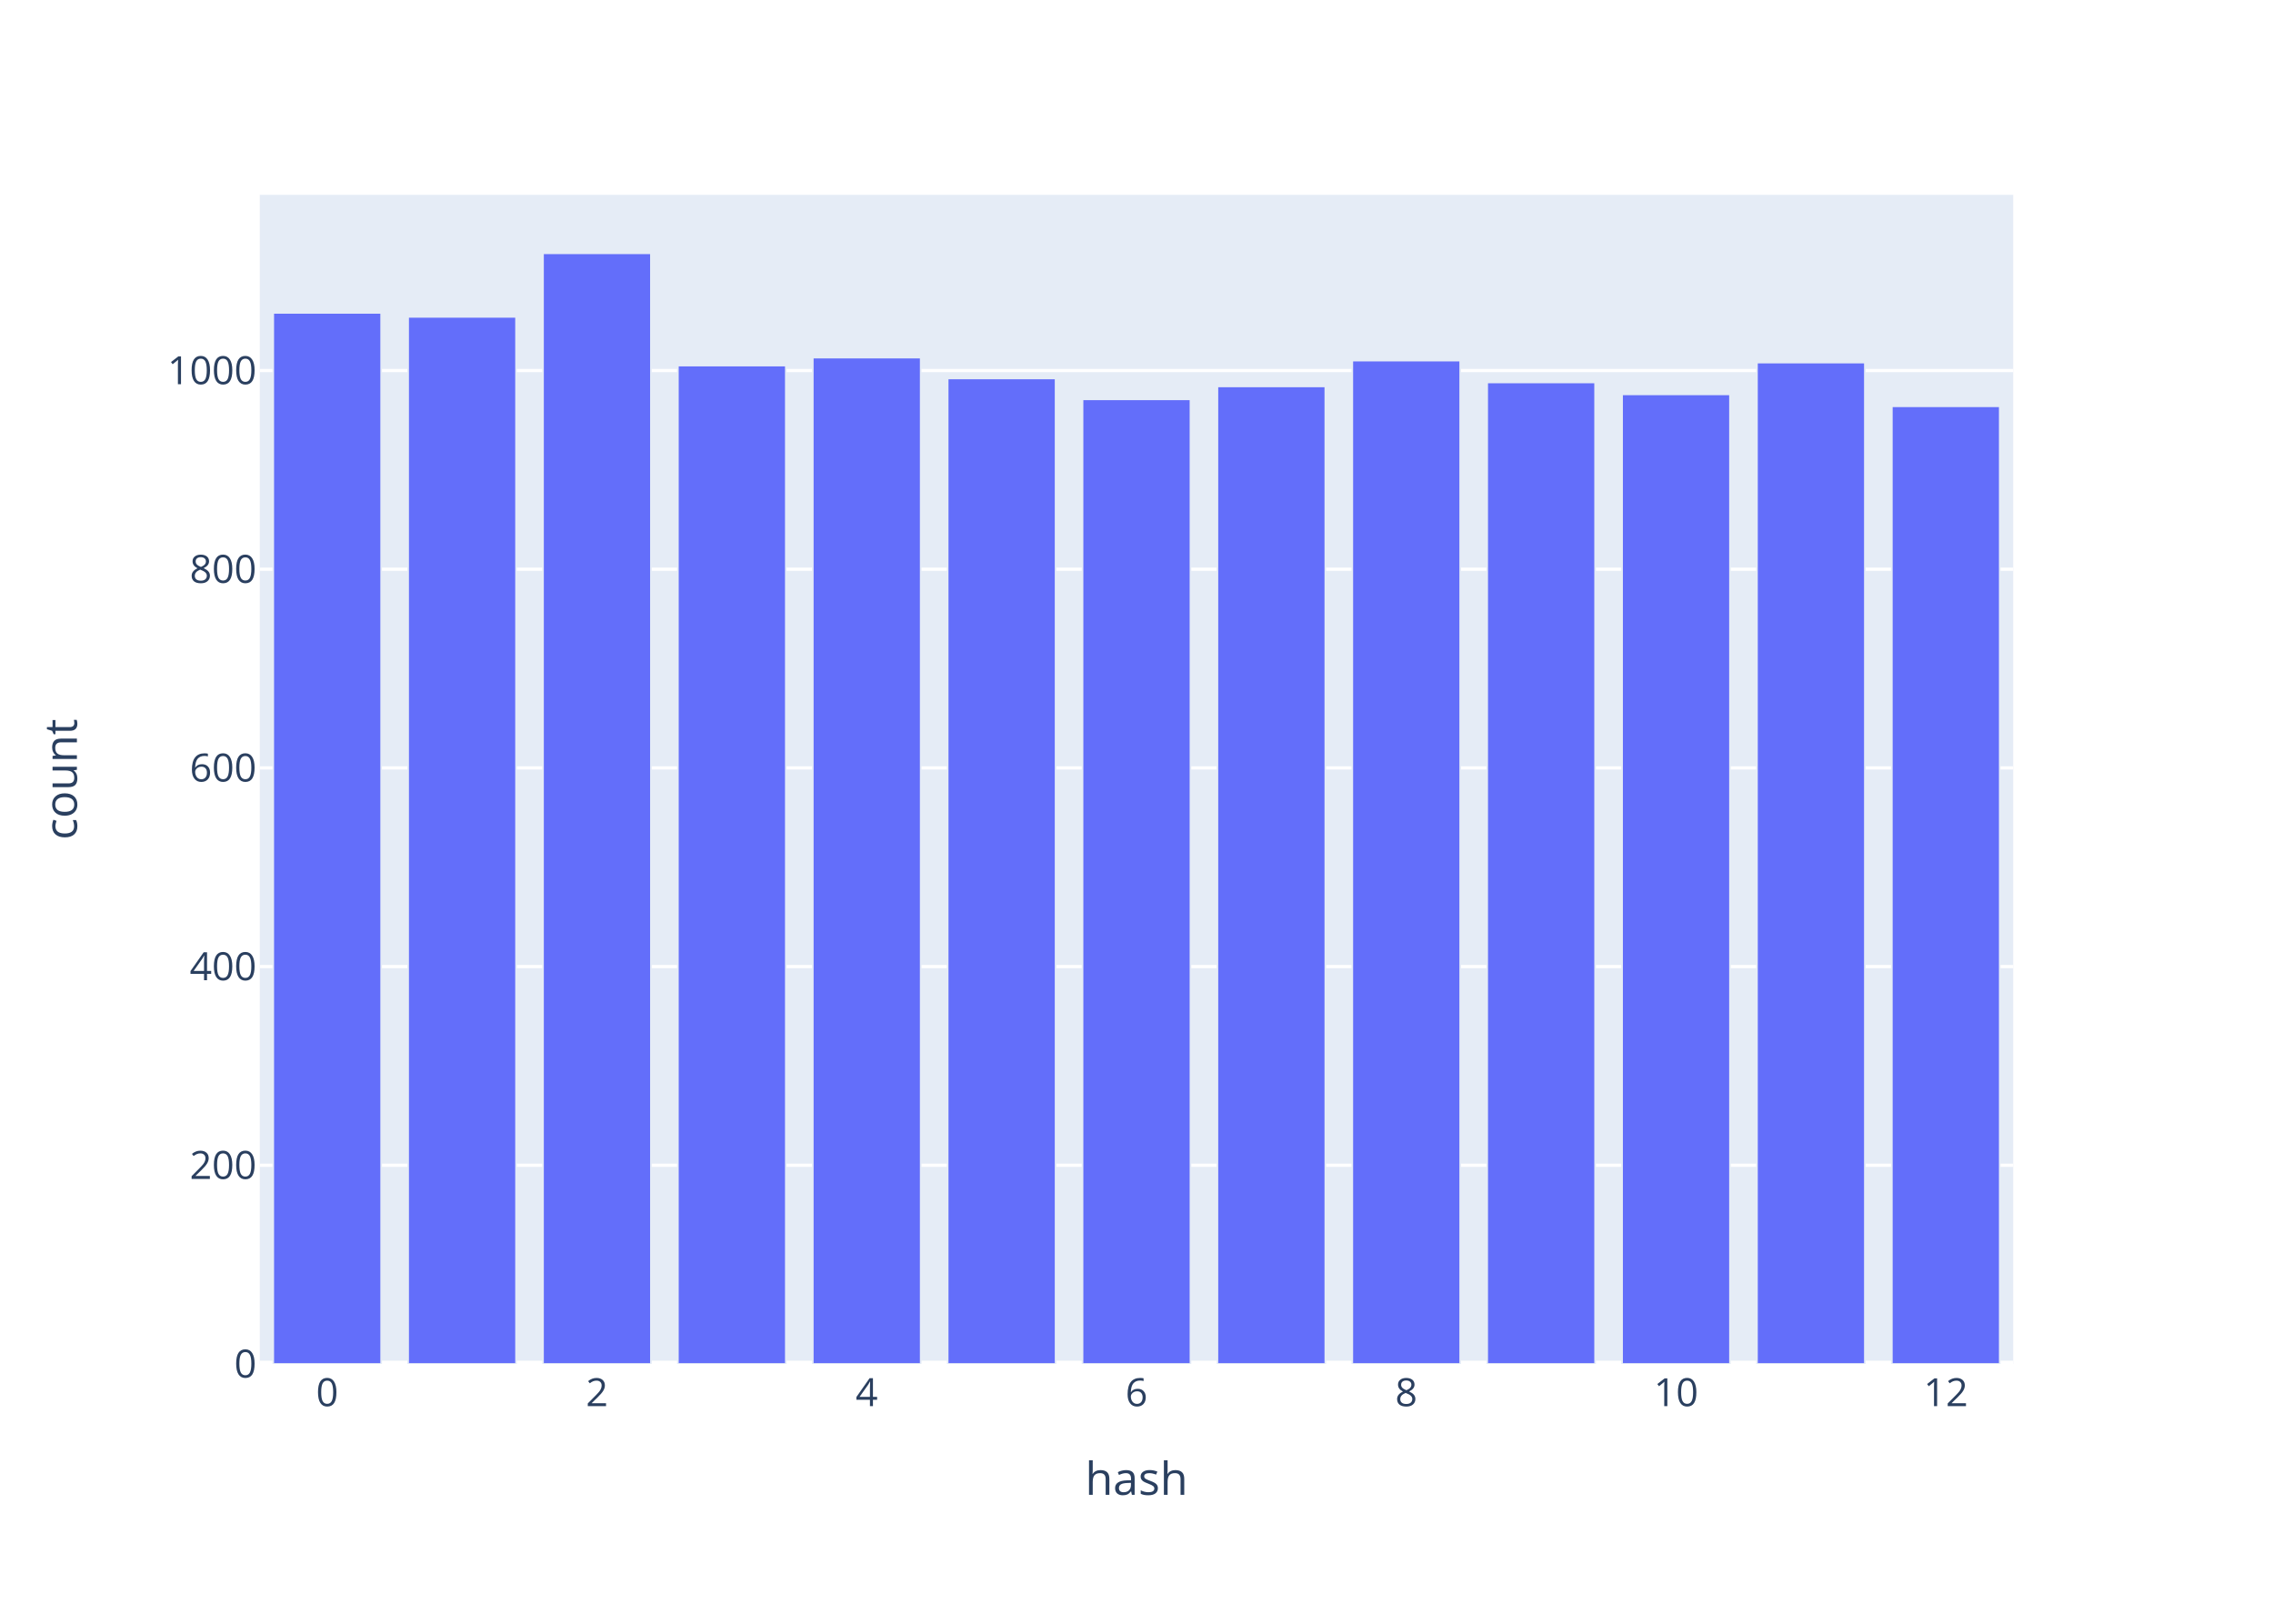
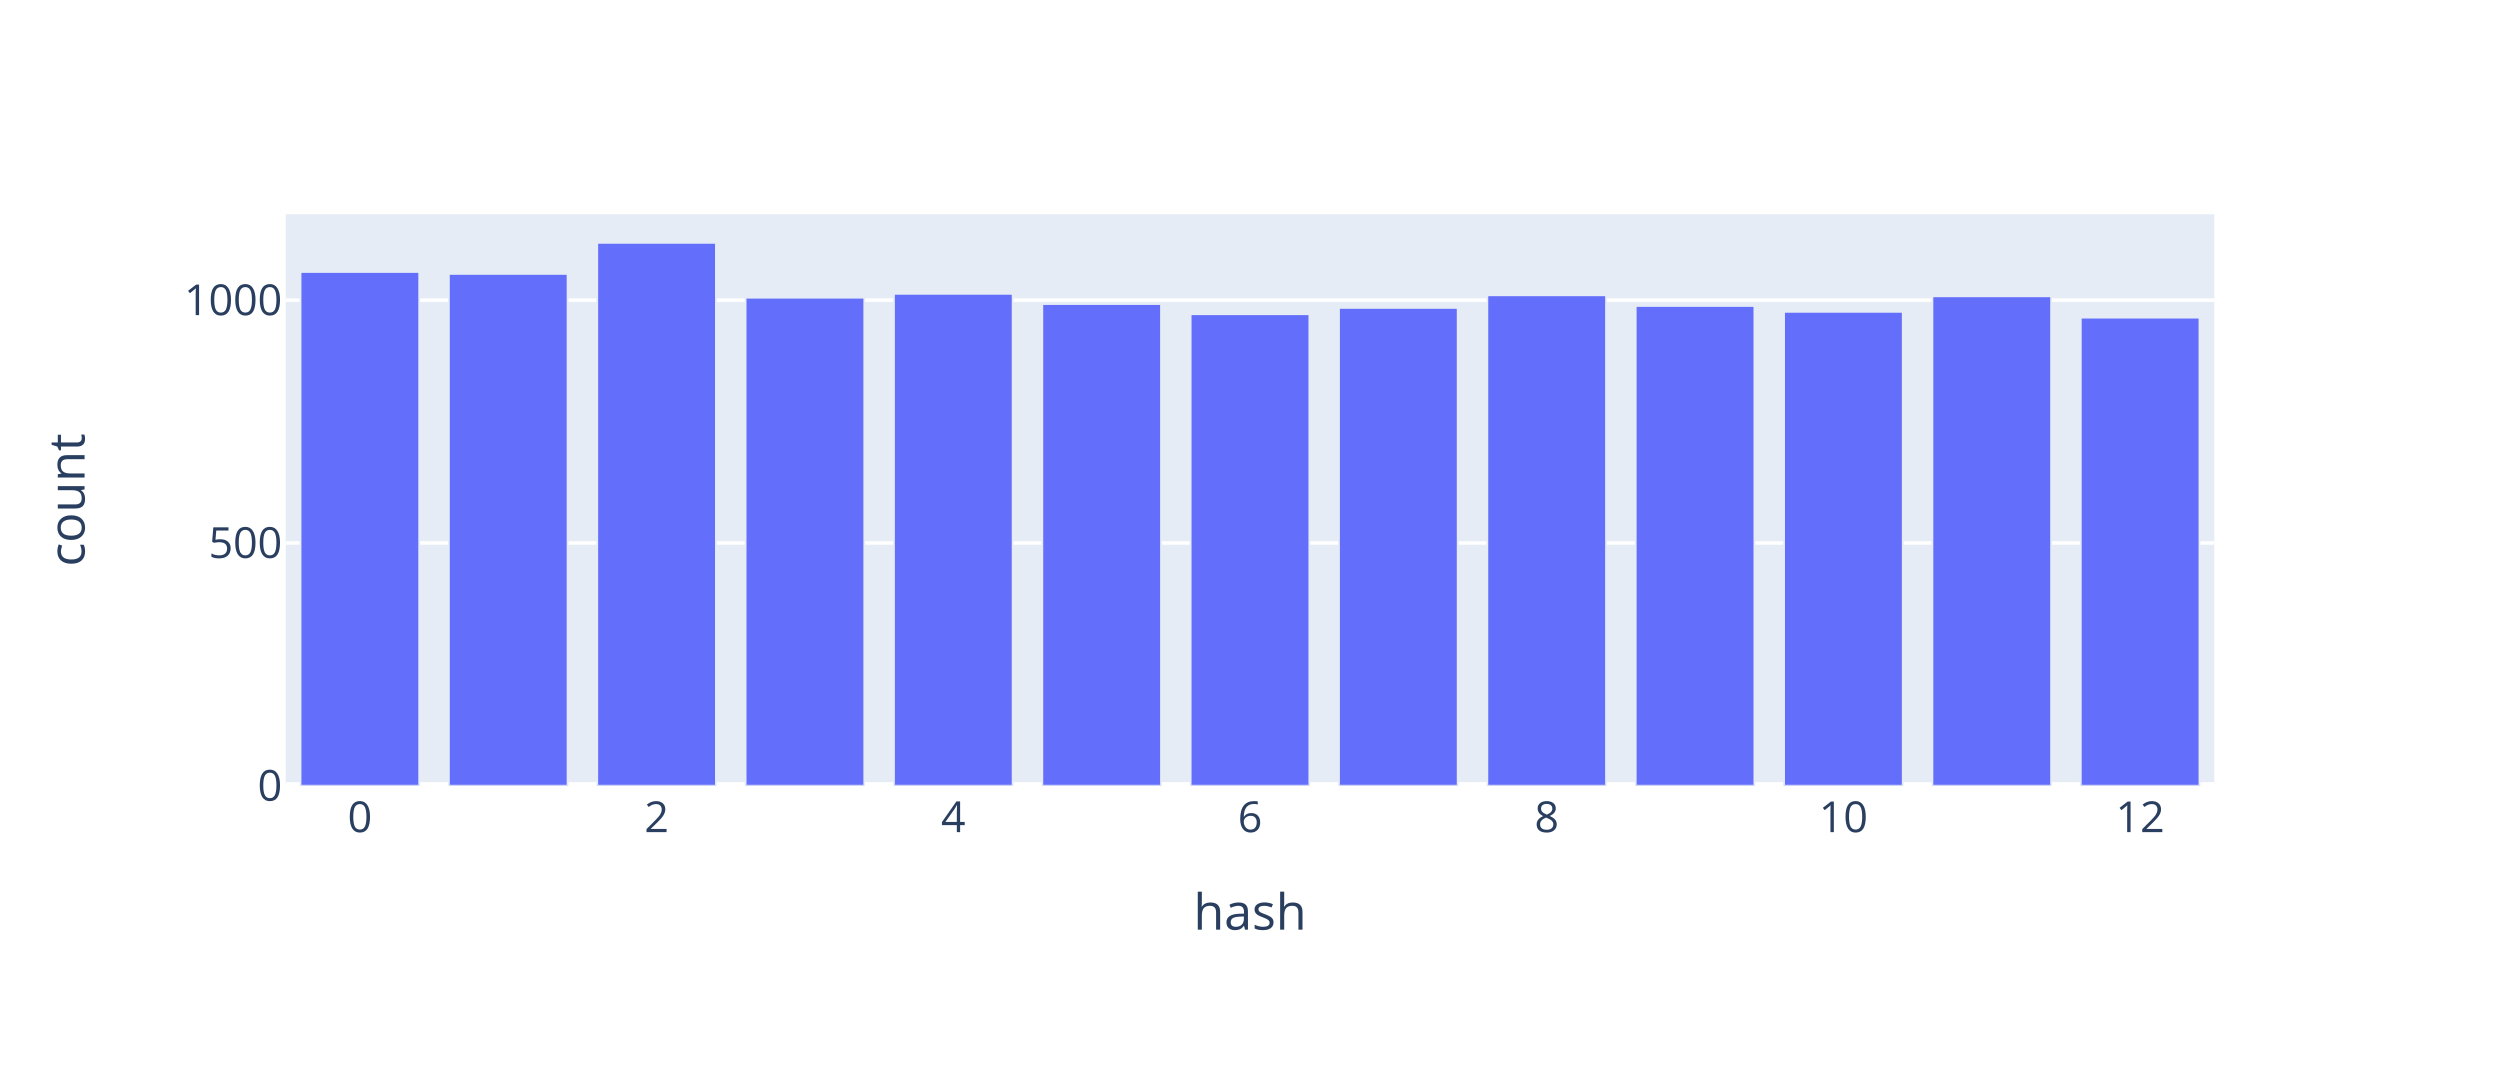
- <svg xmlns="http://www.w3.org/2000/svg" class="main-svg" width="700" height="500" style="" viewBox="0 0 700 500">
-   <rect x="0" y="0" width="700" height="500" style="fill: rgb(255, 255, 255); fill-opacity: 1;" />
-   <defs id="defs-89aa09">
+ <svg xmlns="http://www.w3.org/2000/svg" class="main-svg" width="700" height="300" style="" viewBox="0 0 700 300">
+   <rect x="0" y="0" width="700" height="300" style="fill: rgb(255, 255, 255); fill-opacity: 1;" />
+   <defs id="defs-a8d796">
    <g class="clips">
-       <clipPath id="clip89aa09xyplot" class="plotclip">
-         <rect width="540" height="360" />
+       <clipPath id="clipa8d796xyplot" class="plotclip">
+         <rect width="540" height="160" />
      </clipPath>
-       <clipPath class="axesclip" id="clip89aa09x">
-         <rect x="80" y="0" width="540" height="500" />
+       <clipPath class="axesclip" id="clipa8d796x">
+         <rect x="80" y="0" width="540" height="300" />
      </clipPath>
-       <clipPath class="axesclip" id="clip89aa09y">
-         <rect x="0" y="60" width="700" height="360" />
+       <clipPath class="axesclip" id="clipa8d796y">
+         <rect x="0" y="60" width="700" height="160" />
      </clipPath>
-       <clipPath class="axesclip" id="clip89aa09xy">
-         <rect x="80" y="60" width="540" height="360" />
+       <clipPath class="axesclip" id="clipa8d796xy">
+         <rect x="80" y="60" width="540" height="160" />
      </clipPath>
    </g>
    <g class="gradients" />
    <g class="patterns" />
  </defs>
  <g class="bglayer">
-     <rect class="bg" x="80" y="60" width="540" height="360" style="fill: rgb(229, 236, 246); fill-opacity: 1; stroke-width: 0;" />
+     <rect class="bg" x="80" y="60" width="540" height="160" style="fill: rgb(229, 236, 246); fill-opacity: 1; stroke-width: 0;" />
  </g>
  <g class="layer-below">
    <g class="imagelayer" />
    <g class="shapelayer" />
  </g>
  <g class="cartesianlayer">
    <g class="subplot xy">
      <g class="layer-subplot">
        <g class="shapelayer" />
        <g class="imagelayer" />
      </g>
      <g class="minor-gridlayer">
        <g class="x" />
        <g class="y" />
      </g>
      <g class="gridlayer">
        <g class="x" />
        <g class="y">
-           <path class="ygrid crisp" transform="translate(0,358.82)" d="M80,0h540" style="stroke: rgb(255, 255, 255); stroke-opacity: 1; stroke-width: 1px;" />
-           <path class="ygrid crisp" transform="translate(0,297.64)" d="M80,0h540" style="stroke: rgb(255, 255, 255); stroke-opacity: 1; stroke-width: 1px;" />
-           <path class="ygrid crisp" transform="translate(0,236.46)" d="M80,0h540" style="stroke: rgb(255, 255, 255); stroke-opacity: 1; stroke-width: 1px;" />
-           <path class="ygrid crisp" transform="translate(0,175.28)" d="M80,0h540" style="stroke: rgb(255, 255, 255); stroke-opacity: 1; stroke-width: 1px;" />
-           <path class="ygrid crisp" transform="translate(0,114.1)" d="M80,0h540" style="stroke: rgb(255, 255, 255); stroke-opacity: 1; stroke-width: 1px;" />
+           <path class="ygrid crisp" transform="translate(0,152.02)" d="M80,0h540" style="stroke: rgb(255, 255, 255); stroke-opacity: 1; stroke-width: 1px;" />
+           <path class="ygrid crisp" transform="translate(0,84.04)" d="M80,0h540" style="stroke: rgb(255, 255, 255); stroke-opacity: 1; stroke-width: 1px;" />
        </g>
      </g>
      <g class="zerolinelayer">
-         <path class="yzl zl crisp" transform="translate(0,420)" d="M80,0h540" style="stroke: rgb(255, 255, 255); stroke-opacity: 1; stroke-width: 2px;" />
+         <path class="yzl zl crisp" transform="translate(0,220)" d="M80,0h540" style="stroke: rgb(255, 255, 255); stroke-opacity: 1; stroke-width: 2px;" />
      </g>
      <path class="xlines-below" />
      <path class="ylines-below" />
      <g class="overlines-below" />
      <g class="xaxislayer-below" />
      <g class="yaxislayer-below" />
      <g class="overaxes-below" />
-       <g class="plot" transform="translate(80,60)" clip-path="url(#clip89aa09xyplot)">
+       <g class="plot" transform="translate(80,60)" clip-path="url(#clipa8d796xyplot)">
        <g class="barlayer mlayer">
          <g class="trace bars" style="opacity: 1;">
            <g class="points">
              <g class="point">
-                 <path d="M4.15,360V36.35H37.38V360Z" style="vector-effect: non-scaling-stroke; opacity: 1; stroke-width: 0.5px; fill: rgb(99, 110, 250); fill-opacity: 1; stroke: rgb(229, 236, 246); stroke-opacity: 1;" />
+                 <path d="M4.15,160V16.16H37.38V160Z" style="vector-effect: non-scaling-stroke; opacity: 1; stroke-width: 0.5px; fill: rgb(99, 110, 250); fill-opacity: 1; stroke: rgb(229, 236, 246); stroke-opacity: 1;" />
              </g>
              <g class="point">
-                 <path d="M253.38,360V62.97H286.62V360Z" style="vector-effect: non-scaling-stroke; opacity: 1; stroke-width: 0.5px; fill: rgb(99, 110, 250); fill-opacity: 1; stroke: rgb(229, 236, 246); stroke-opacity: 1;" />
+                 <path d="M336.46,160V22.68H369.69V160Z" style="vector-effect: non-scaling-stroke; opacity: 1; stroke-width: 0.5px; fill: rgb(99, 110, 250); fill-opacity: 1; stroke: rgb(229, 236, 246); stroke-opacity: 1;" />
              </g>
              <g class="point">
-                 <path d="M87.23,360V18H120.46V360Z" style="vector-effect: non-scaling-stroke; opacity: 1; stroke-width: 0.5px; fill: rgb(99, 110, 250); fill-opacity: 1; stroke: rgb(229, 236, 246); stroke-opacity: 1;" />
+                 <path d="M419.54,160V27.31H452.77V160Z" style="vector-effect: non-scaling-stroke; opacity: 1; stroke-width: 0.5px; fill: rgb(99, 110, 250); fill-opacity: 1; stroke: rgb(229, 236, 246); stroke-opacity: 1;" />
              </g>
              <g class="point">
-                 <path d="M294.92,360V58.99H328.15V360Z" style="vector-effect: non-scaling-stroke; opacity: 1; stroke-width: 0.5px; fill: rgb(99, 110, 250); fill-opacity: 1; stroke: rgb(229, 236, 246); stroke-opacity: 1;" />
+                 <path d="M211.85,160V25.13H245.08V160Z" style="vector-effect: non-scaling-stroke; opacity: 1; stroke-width: 0.5px; fill: rgb(99, 110, 250); fill-opacity: 1; stroke: rgb(229, 236, 246); stroke-opacity: 1;" />
              </g>
              <g class="point">
-                 <path d="M128.77,360V52.57H162V360Z" style="vector-effect: non-scaling-stroke; opacity: 1; stroke-width: 0.5px; fill: rgb(99, 110, 250); fill-opacity: 1; stroke: rgb(229, 236, 246); stroke-opacity: 1;" />
+                 <path d="M170.31,160V22.28H203.54V160Z" style="vector-effect: non-scaling-stroke; opacity: 1; stroke-width: 0.5px; fill: rgb(99, 110, 250); fill-opacity: 1; stroke: rgb(229, 236, 246); stroke-opacity: 1;" />
              </g>
              <g class="point">
-                 <path d="M378,360V57.77H411.23V360Z" style="vector-effect: non-scaling-stroke; opacity: 1; stroke-width: 0.5px; fill: rgb(99, 110, 250); fill-opacity: 1; stroke: rgb(229, 236, 246); stroke-opacity: 1;" />
+                 <path d="M294.92,160V26.22H328.15V160Z" style="vector-effect: non-scaling-stroke; opacity: 1; stroke-width: 0.5px; fill: rgb(99, 110, 250); fill-opacity: 1; stroke: rgb(229, 236, 246); stroke-opacity: 1;" />
              </g>
              <g class="point">
-                 <path d="M419.54,360V61.44H452.77V360Z" style="vector-effect: non-scaling-stroke; opacity: 1; stroke-width: 0.5px; fill: rgb(99, 110, 250); fill-opacity: 1; stroke: rgb(229, 236, 246); stroke-opacity: 1;" />
+                 <path d="M461.08,160V22.96H494.31V160Z" style="vector-effect: non-scaling-stroke; opacity: 1; stroke-width: 0.5px; fill: rgb(99, 110, 250); fill-opacity: 1; stroke: rgb(229, 236, 246); stroke-opacity: 1;" />
              </g>
              <g class="point">
-                 <path d="M211.85,360V56.54H245.08V360Z" style="vector-effect: non-scaling-stroke; opacity: 1; stroke-width: 0.5px; fill: rgb(99, 110, 250); fill-opacity: 1; stroke: rgb(229, 236, 246); stroke-opacity: 1;" />
+                 <path d="M502.62,160V28.94H535.85V160Z" style="vector-effect: non-scaling-stroke; opacity: 1; stroke-width: 0.5px; fill: rgb(99, 110, 250); fill-opacity: 1; stroke: rgb(229, 236, 246); stroke-opacity: 1;" />
              </g>
              <g class="point">
-                 <path d="M336.46,360V51.04H369.69V360Z" style="vector-effect: non-scaling-stroke; opacity: 1; stroke-width: 0.5px; fill: rgb(99, 110, 250); fill-opacity: 1; stroke: rgb(229, 236, 246); stroke-opacity: 1;" />
+                 <path d="M45.69,160V16.7H78.92V160Z" style="vector-effect: non-scaling-stroke; opacity: 1; stroke-width: 0.5px; fill: rgb(99, 110, 250); fill-opacity: 1; stroke: rgb(229, 236, 246); stroke-opacity: 1;" />
              </g>
              <g class="point">
-                 <path d="M502.62,360V65.11H535.85V360Z" style="vector-effect: non-scaling-stroke; opacity: 1; stroke-width: 0.5px; fill: rgb(99, 110, 250); fill-opacity: 1; stroke: rgb(229, 236, 246); stroke-opacity: 1;" />
+                 <path d="M128.77,160V23.36H162V160Z" style="vector-effect: non-scaling-stroke; opacity: 1; stroke-width: 0.5px; fill: rgb(99, 110, 250); fill-opacity: 1; stroke: rgb(229, 236, 246); stroke-opacity: 1;" />
              </g>
              <g class="point">
-                 <path d="M461.08,360V51.65H494.31V360Z" style="vector-effect: non-scaling-stroke; opacity: 1; stroke-width: 0.5px; fill: rgb(99, 110, 250); fill-opacity: 1; stroke: rgb(229, 236, 246); stroke-opacity: 1;" />
+                 <path d="M87.23,160V8H120.46V160Z" style="vector-effect: non-scaling-stroke; opacity: 1; stroke-width: 0.5px; fill: rgb(99, 110, 250); fill-opacity: 1; stroke: rgb(229, 236, 246); stroke-opacity: 1;" />
              </g>
              <g class="point">
-                 <path d="M170.31,360V50.12H203.54V360Z" style="vector-effect: non-scaling-stroke; opacity: 1; stroke-width: 0.5px; fill: rgb(99, 110, 250); fill-opacity: 1; stroke: rgb(229, 236, 246); stroke-opacity: 1;" />
+                 <path d="M253.38,160V27.99H286.62V160Z" style="vector-effect: non-scaling-stroke; opacity: 1; stroke-width: 0.5px; fill: rgb(99, 110, 250); fill-opacity: 1; stroke: rgb(229, 236, 246); stroke-opacity: 1;" />
              </g>
              <g class="point">
-                 <path d="M45.69,360V37.58H78.92V360Z" style="vector-effect: non-scaling-stroke; opacity: 1; stroke-width: 0.5px; fill: rgb(99, 110, 250); fill-opacity: 1; stroke: rgb(229, 236, 246); stroke-opacity: 1;" />
+                 <path d="M378,160V25.67H411.23V160Z" style="vector-effect: non-scaling-stroke; opacity: 1; stroke-width: 0.5px; fill: rgb(99, 110, 250); fill-opacity: 1; stroke: rgb(229, 236, 246); stroke-opacity: 1;" />
              </g>
            </g>
          </g>
        </g>
      </g>
      <g class="overplot" />
      <path class="xlines-above crisp" d="M0,0" style="fill: none;" />
      <path class="ylines-above crisp" d="M0,0" style="fill: none;" />
      <g class="overlines-above" />
      <g class="xaxislayer-above">
        <g class="xtick">
-           <text text-anchor="middle" x="0" y="433" transform="translate(100.77,0)" style="font-family: 'Open Sans', verdana, arial, sans-serif; font-size: 12px; fill: rgb(42, 63, 95); fill-opacity: 1; white-space: pre; opacity: 1;">0</text>
+           <text text-anchor="middle" x="0" y="233" transform="translate(100.77,0)" style="font-family: 'Open Sans', verdana, arial, sans-serif; font-size: 12px; fill: rgb(42, 63, 95); fill-opacity: 1; white-space: pre; opacity: 1;">0</text>
        </g>
        <g class="xtick">
-           <text text-anchor="middle" x="0" y="433" style="font-family: 'Open Sans', verdana, arial, sans-serif; font-size: 12px; fill: rgb(42, 63, 95); fill-opacity: 1; white-space: pre; opacity: 1;" transform="translate(183.85,0)">2</text>
+           <text text-anchor="middle" x="0" y="233" style="font-family: 'Open Sans', verdana, arial, sans-serif; font-size: 12px; fill: rgb(42, 63, 95); fill-opacity: 1; white-space: pre; opacity: 1;" transform="translate(183.85,0)">2</text>
        </g>
        <g class="xtick">
-           <text text-anchor="middle" x="0" y="433" style="font-family: 'Open Sans', verdana, arial, sans-serif; font-size: 12px; fill: rgb(42, 63, 95); fill-opacity: 1; white-space: pre; opacity: 1;" transform="translate(266.92,0)">4</text>
+           <text text-anchor="middle" x="0" y="233" style="font-family: 'Open Sans', verdana, arial, sans-serif; font-size: 12px; fill: rgb(42, 63, 95); fill-opacity: 1; white-space: pre; opacity: 1;" transform="translate(266.92,0)">4</text>
        </g>
        <g class="xtick">
-           <text text-anchor="middle" x="0" y="433" style="font-family: 'Open Sans', verdana, arial, sans-serif; font-size: 12px; fill: rgb(42, 63, 95); fill-opacity: 1; white-space: pre; opacity: 1;" transform="translate(350,0)">6</text>
+           <text text-anchor="middle" x="0" y="233" style="font-family: 'Open Sans', verdana, arial, sans-serif; font-size: 12px; fill: rgb(42, 63, 95); fill-opacity: 1; white-space: pre; opacity: 1;" transform="translate(350,0)">6</text>
        </g>
        <g class="xtick">
-           <text text-anchor="middle" x="0" y="433" style="font-family: 'Open Sans', verdana, arial, sans-serif; font-size: 12px; fill: rgb(42, 63, 95); fill-opacity: 1; white-space: pre; opacity: 1;" transform="translate(433.08,0)">8</text>
+           <text text-anchor="middle" x="0" y="233" style="font-family: 'Open Sans', verdana, arial, sans-serif; font-size: 12px; fill: rgb(42, 63, 95); fill-opacity: 1; white-space: pre; opacity: 1;" transform="translate(433.08,0)">8</text>
        </g>
        <g class="xtick">
-           <text text-anchor="middle" x="0" y="433" style="font-family: 'Open Sans', verdana, arial, sans-serif; font-size: 12px; fill: rgb(42, 63, 95); fill-opacity: 1; white-space: pre; opacity: 1;" transform="translate(516.15,0)">10</text>
+           <text text-anchor="middle" x="0" y="233" style="font-family: 'Open Sans', verdana, arial, sans-serif; font-size: 12px; fill: rgb(42, 63, 95); fill-opacity: 1; white-space: pre; opacity: 1;" transform="translate(516.15,0)">10</text>
        </g>
        <g class="xtick">
-           <text text-anchor="middle" x="0" y="433" style="font-family: 'Open Sans', verdana, arial, sans-serif; font-size: 12px; fill: rgb(42, 63, 95); fill-opacity: 1; white-space: pre; opacity: 1;" transform="translate(599.23,0)">12</text>
+           <text text-anchor="middle" x="0" y="233" style="font-family: 'Open Sans', verdana, arial, sans-serif; font-size: 12px; fill: rgb(42, 63, 95); fill-opacity: 1; white-space: pre; opacity: 1;" transform="translate(599.23,0)">12</text>
        </g>
      </g>
      <g class="yaxislayer-above">
        <g class="ytick">
-           <text text-anchor="end" x="79" y="4.2" transform="translate(0,420)" style="font-family: 'Open Sans', verdana, arial, sans-serif; font-size: 12px; fill: rgb(42, 63, 95); fill-opacity: 1; white-space: pre; opacity: 1;">0</text>
+           <text text-anchor="end" x="79" y="4.2" transform="translate(0,220)" style="font-family: 'Open Sans', verdana, arial, sans-serif; font-size: 12px; fill: rgb(42, 63, 95); fill-opacity: 1; white-space: pre; opacity: 1;">0</text>
        </g>
        <g class="ytick">
-           <text text-anchor="end" x="79" y="4.2" style="font-family: 'Open Sans', verdana, arial, sans-serif; font-size: 12px; fill: rgb(42, 63, 95); fill-opacity: 1; white-space: pre; opacity: 1;" transform="translate(0,358.82)">200</text>
+           <text text-anchor="end" x="79" y="4.2" style="font-family: 'Open Sans', verdana, arial, sans-serif; font-size: 12px; fill: rgb(42, 63, 95); fill-opacity: 1; white-space: pre; opacity: 1;" transform="translate(0,152.02)">500</text>
        </g>
        <g class="ytick">
-           <text text-anchor="end" x="79" y="4.2" style="font-family: 'Open Sans', verdana, arial, sans-serif; font-size: 12px; fill: rgb(42, 63, 95); fill-opacity: 1; white-space: pre; opacity: 1;" transform="translate(0,297.64)">400</text>
-         </g>
-         <g class="ytick">
-           <text text-anchor="end" x="79" y="4.2" style="font-family: 'Open Sans', verdana, arial, sans-serif; font-size: 12px; fill: rgb(42, 63, 95); fill-opacity: 1; white-space: pre; opacity: 1;" transform="translate(0,236.46)">600</text>
-         </g>
-         <g class="ytick">
-           <text text-anchor="end" x="79" y="4.2" style="font-family: 'Open Sans', verdana, arial, sans-serif; font-size: 12px; fill: rgb(42, 63, 95); fill-opacity: 1; white-space: pre; opacity: 1;" transform="translate(0,175.28)">800</text>
-         </g>
-         <g class="ytick">
-           <text text-anchor="end" x="79" y="4.2" style="font-family: 'Open Sans', verdana, arial, sans-serif; font-size: 12px; fill: rgb(42, 63, 95); fill-opacity: 1; white-space: pre; opacity: 1;" transform="translate(0,114.1)">1000</text>
+           <text text-anchor="end" x="79" y="4.2" style="font-family: 'Open Sans', verdana, arial, sans-serif; font-size: 12px; fill: rgb(42, 63, 95); fill-opacity: 1; white-space: pre; opacity: 1;" transform="translate(0,84.04)">1000</text>
        </g>
      </g>
      <g class="overaxes-above" />
    </g>
  </g>
  <g class="polarlayer" />
  <g class="smithlayer" />
  <g class="ternarylayer" />
  <g class="geolayer" />
  <g class="funnelarealayer" />
  <g class="pielayer" />
  <g class="iciclelayer" />
  <g class="treemaplayer" />
  <g class="sunburstlayer" />
  <g class="glimages" />
-   <defs id="topdefs-89aa09">
+   <defs id="topdefs-a8d796">
    <g class="clips" />
  </defs>
  <g class="layer-above">
    <g class="imagelayer" />
    <g class="shapelayer" />
  </g>
  <g class="infolayer">
    <g class="g-gtitle" />
    <g class="g-xtitle">
-       <text class="xtitle" x="350" y="460.3" text-anchor="middle" style="font-family: 'Open Sans', verdana, arial, sans-serif; font-size: 14px; fill: rgb(42, 63, 95); opacity: 1; font-weight: normal; white-space: pre;">hash</text>
+       <text class="xtitle" x="350" y="260.3" text-anchor="middle" style="font-family: 'Open Sans', verdana, arial, sans-serif; font-size: 14px; fill: rgb(42, 63, 95); opacity: 1; font-weight: normal; white-space: pre;">hash</text>
    </g>
    <g class="g-ytitle">
-       <text class="ytitle" transform="rotate(-90,23.68438,240)" x="23.684" y="240" text-anchor="middle" style="font-family: 'Open Sans', verdana, arial, sans-serif; font-size: 14px; fill: rgb(42, 63, 95); opacity: 1; font-weight: normal; white-space: pre;">count</text>
+       <text class="ytitle" transform="rotate(-90,23.68438,140)" x="23.684" y="140" text-anchor="middle" style="font-family: 'Open Sans', verdana, arial, sans-serif; font-size: 14px; fill: rgb(42, 63, 95); opacity: 1; font-weight: normal; white-space: pre;">count</text>
    </g>
  </g>
</svg>
